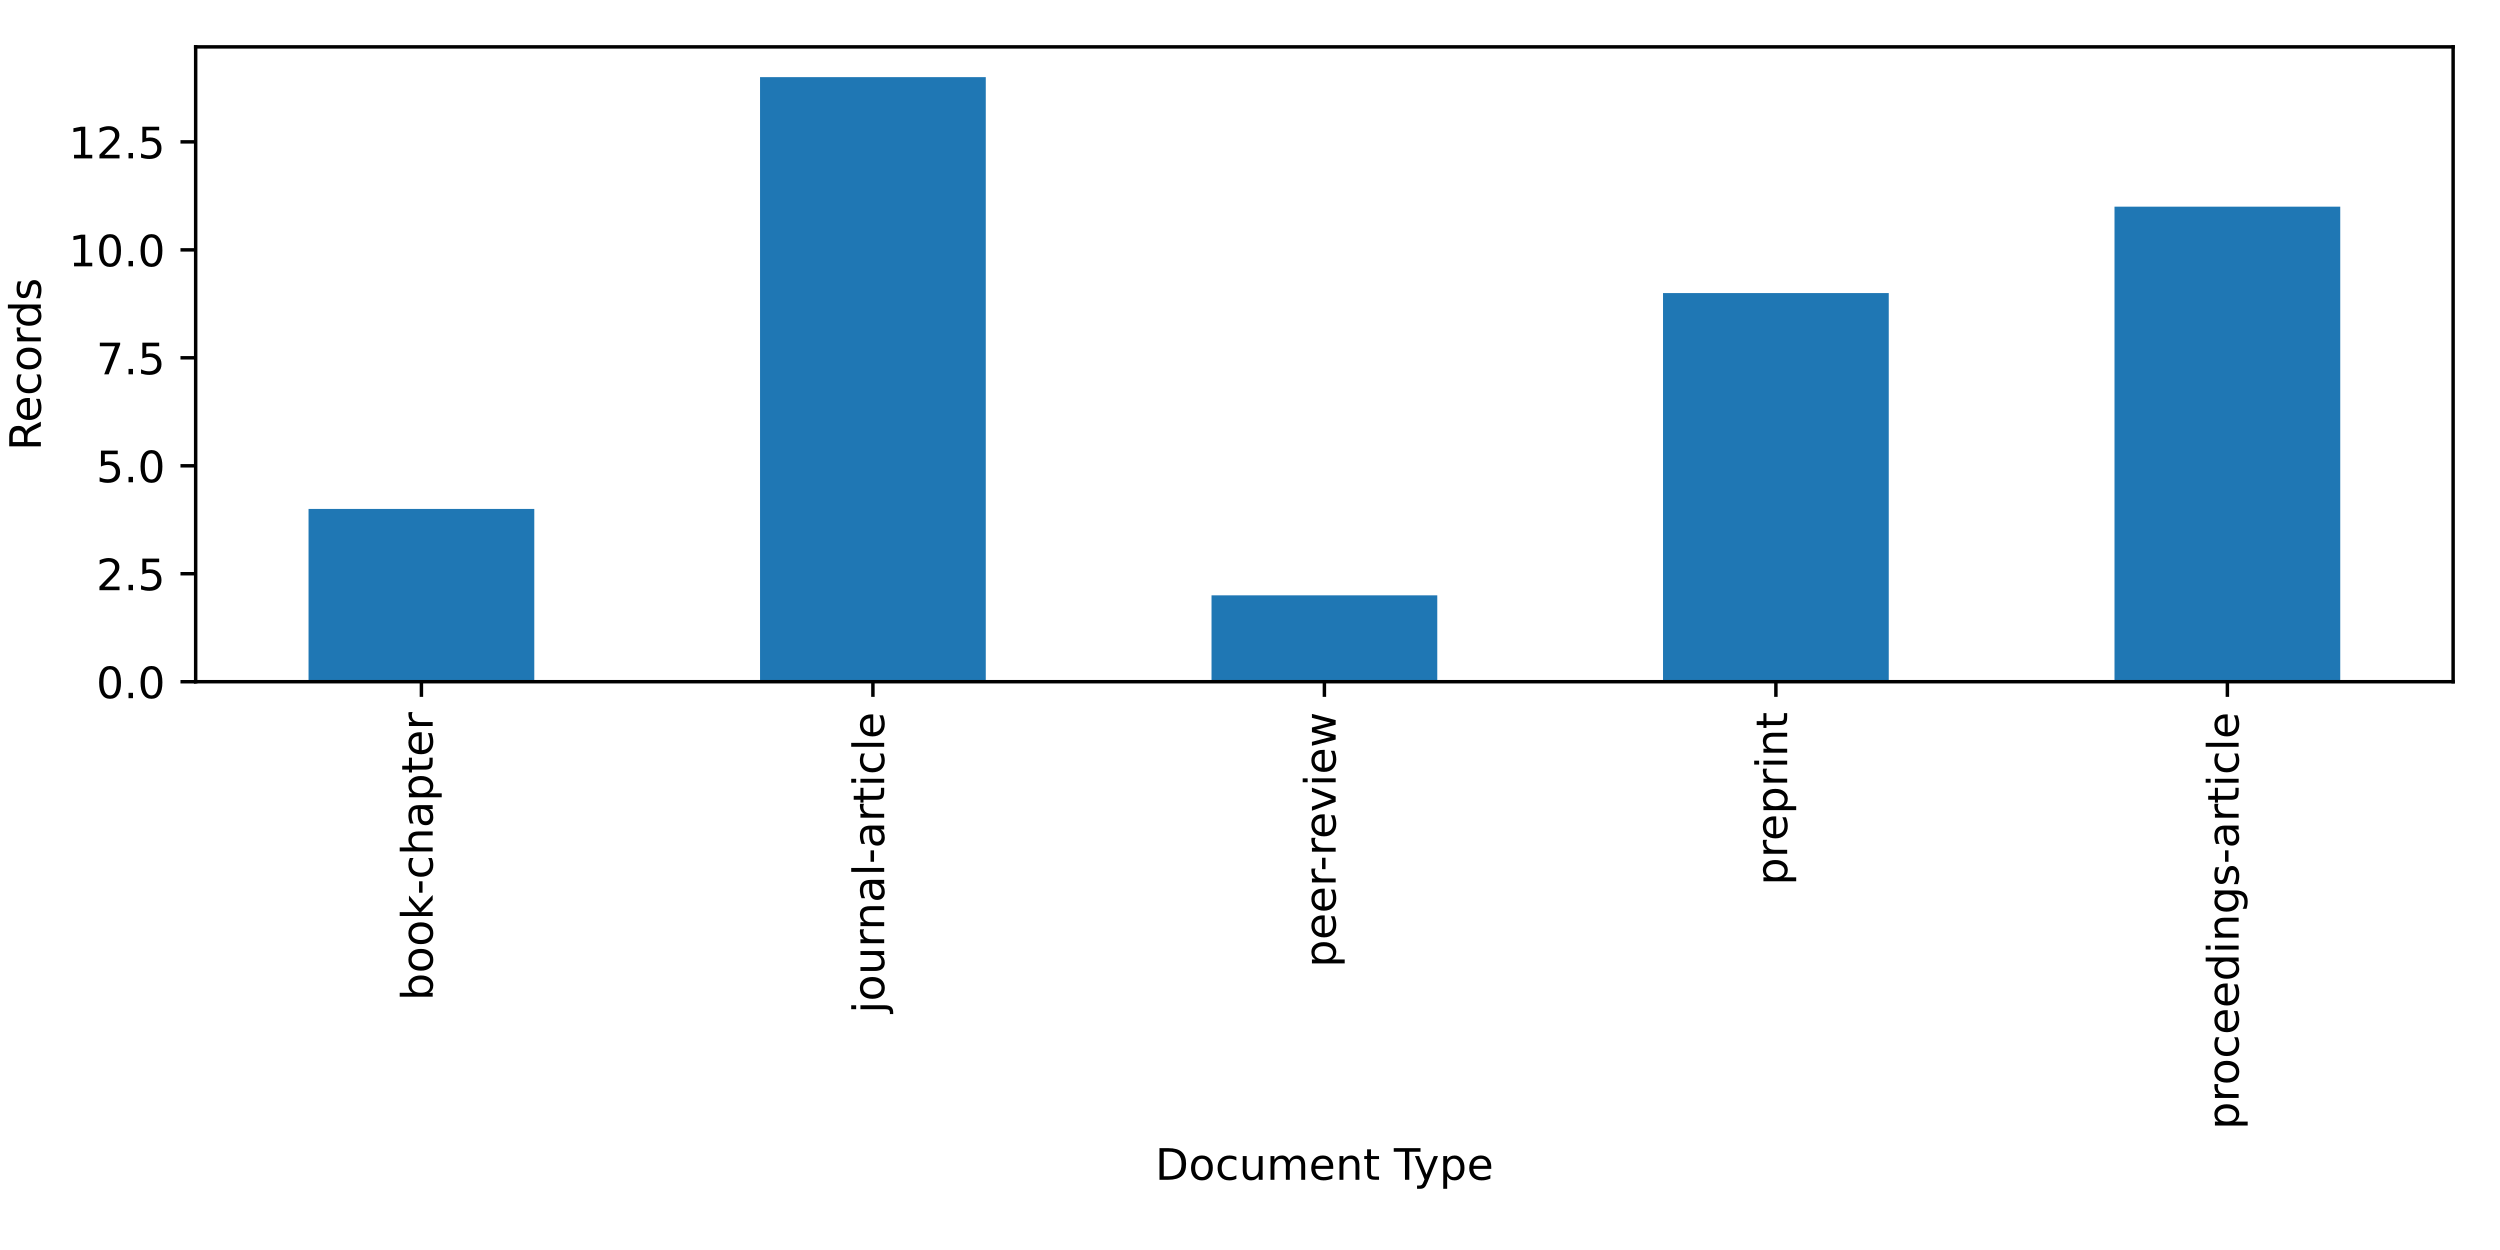
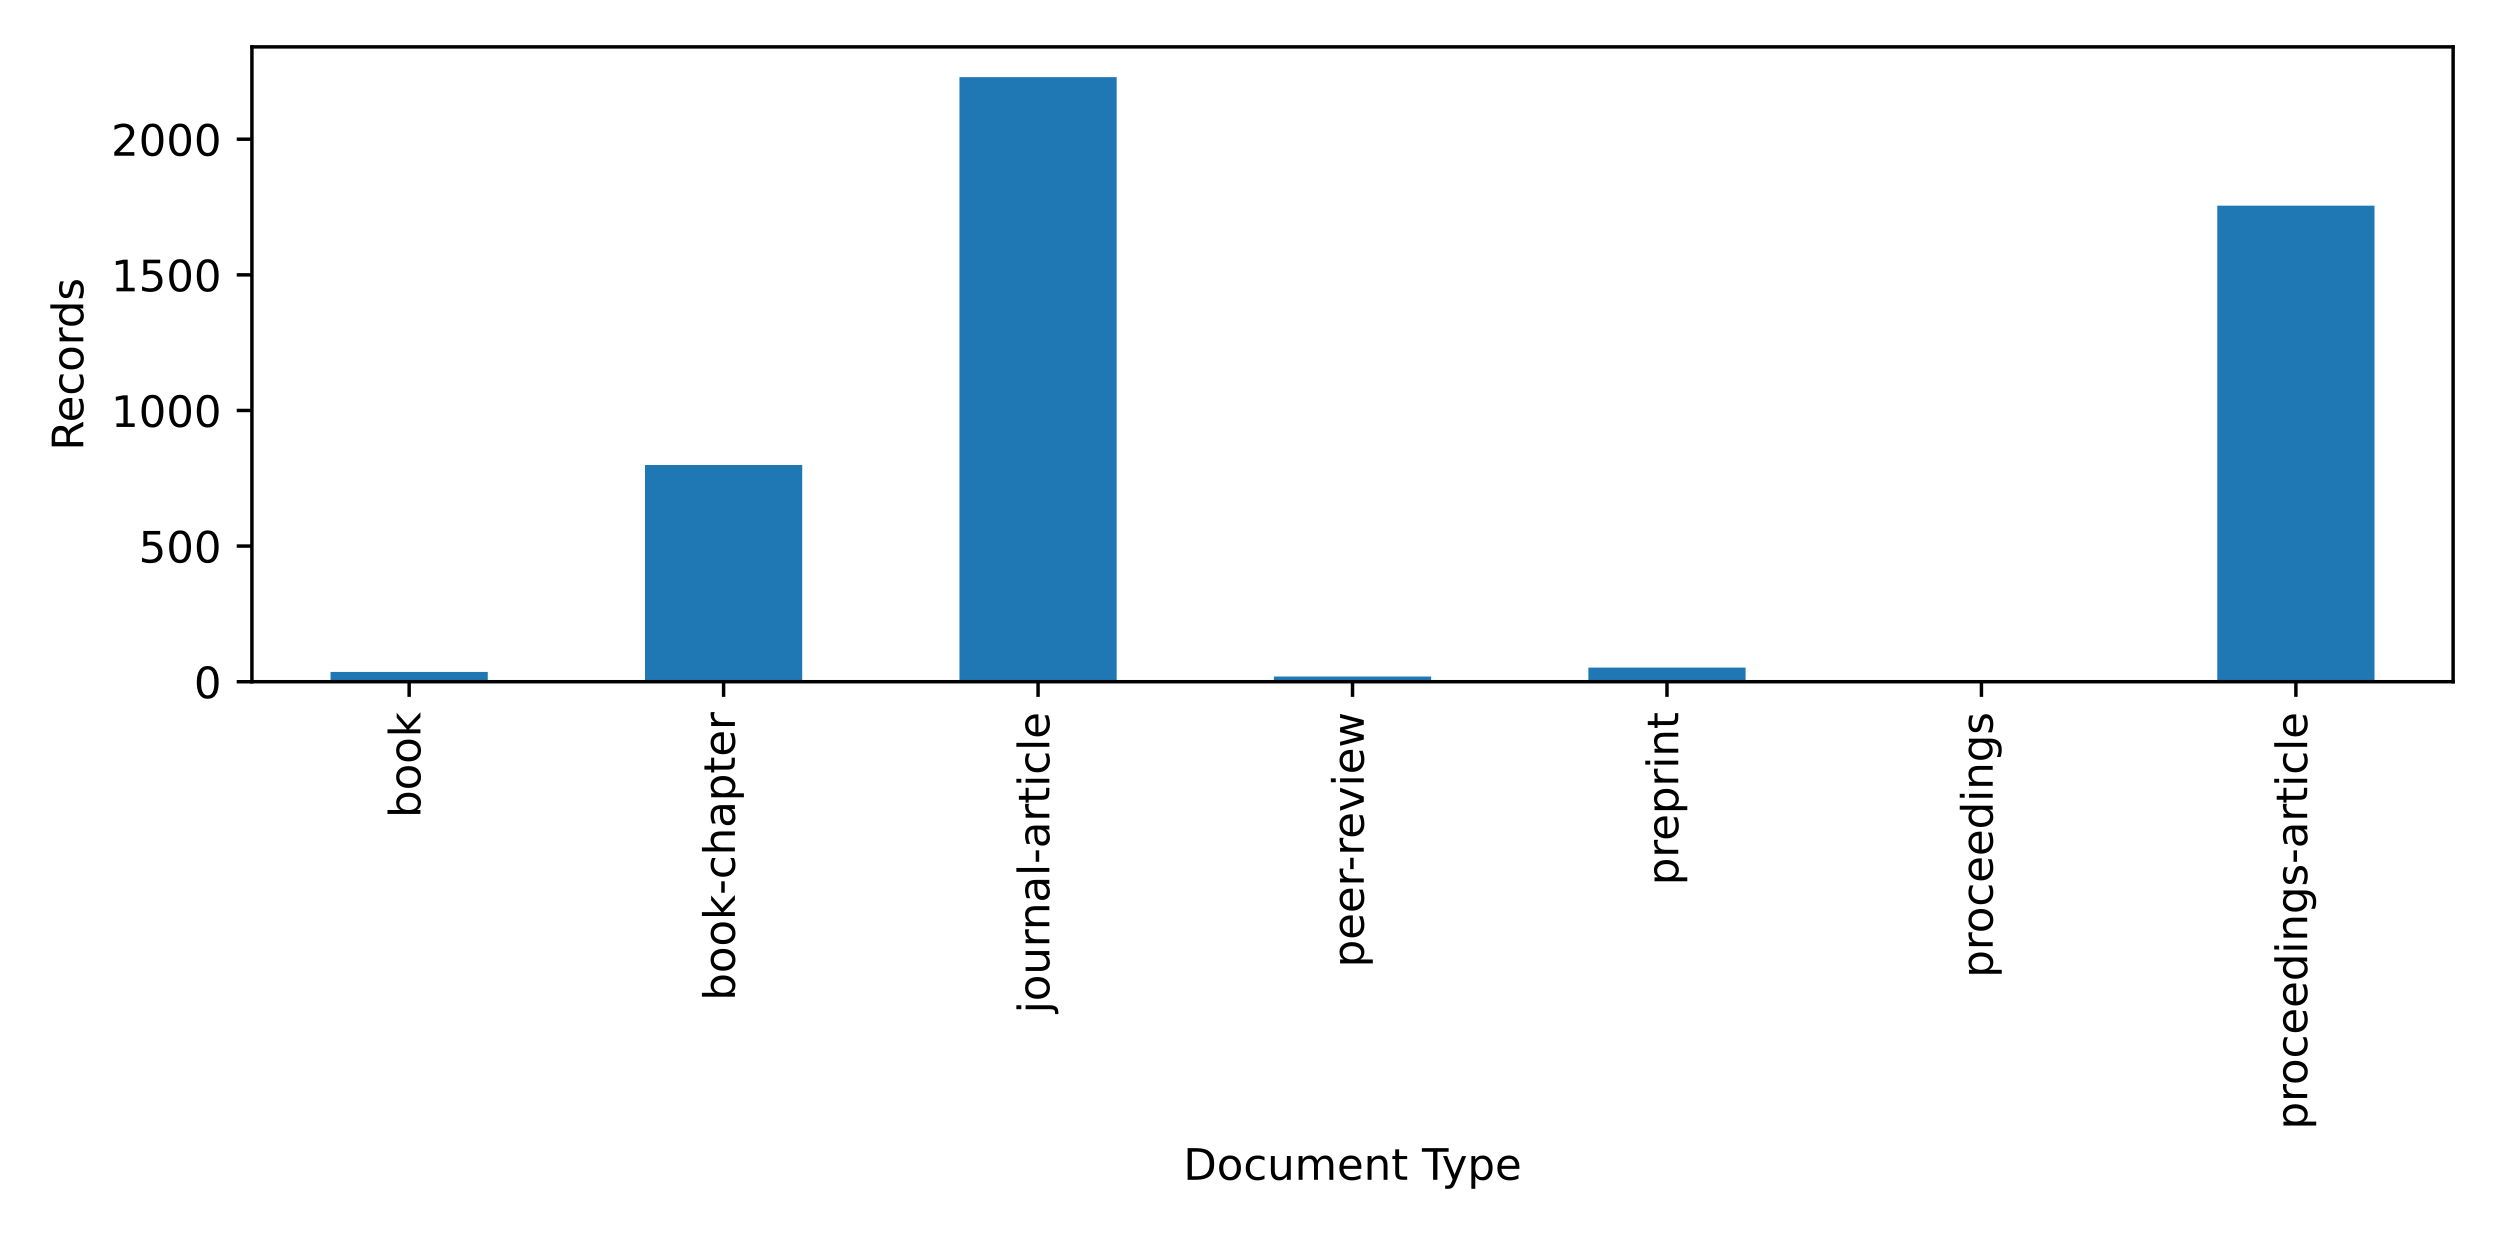
<svg xmlns="http://www.w3.org/2000/svg" xmlns:xlink="http://www.w3.org/1999/xlink" width="576pt" height="288pt" viewBox="0 0 576 288" version="1.1">
  <defs>
    <style type="text/css">*{stroke-linejoin: round; stroke-linecap: butt}</style>
  </defs>
  <g id="figure_1">
    <g id="patch_1">
      <path d="M 0 288  L 576 288  L 576 0  L 0 0  z " style="fill: #ffffff" />
    </g>
    <g id="axes_1">
      <g id="patch_2">
-         <path d="M 45.082 157.065  L 565.2 157.065  L 565.2 10.8  L 45.082 10.8  z " style="fill: #ffffff" />
+         <path d="M 58.042 157.065  L 565.2 157.065  L 565.2 10.8  L 58.042 10.8  z " style="fill: #ffffff" />
      </g>
      <g id="patch_3">
-         <path d="M 71.088 157.065  L 123.1 157.065  L 123.1 117.265  L 71.088 117.265  z " clip-path="url(#p74674f8940)" style="fill: #1f77b4" />
+         <path d="M 76.155 157.065  L 112.381 157.065  L 112.381 154.815  L 76.155 154.815  z " clip-path="url(#pd2381d332b)" style="fill: #1f77b4" />
      </g>
      <g id="patch_4">
-         <path d="M 175.112 157.065  L 227.124 157.065  L 227.124 17.765  L 175.112 17.765  z " clip-path="url(#p74674f8940)" style="fill: #1f77b4" />
+         <path d="M 148.606 157.065  L 184.832 157.065  L 184.832 107.132  L 148.606 107.132  z " clip-path="url(#pd2381d332b)" style="fill: #1f77b4" />
      </g>
      <g id="patch_5">
-         <path d="M 279.135 157.065  L 331.147 157.065  L 331.147 137.165  L 279.135 137.165  z " clip-path="url(#p74674f8940)" style="fill: #1f77b4" />
+         <path d="M 221.057 157.065  L 257.283 157.065  L 257.283 17.765  L 221.057 17.765  z " clip-path="url(#pd2381d332b)" style="fill: #1f77b4" />
      </g>
      <g id="patch_6">
-         <path d="M 383.159 157.065  L 435.171 157.065  L 435.171 67.515  L 383.159 67.515  z " clip-path="url(#p74674f8940)" style="fill: #1f77b4" />
+         <path d="M 293.508 157.065  L 329.734 157.065  L 329.734 155.878  L 293.508 155.878  z " clip-path="url(#pd2381d332b)" style="fill: #1f77b4" />
      </g>
      <g id="patch_7">
-         <path d="M 487.182 157.065  L 539.194 157.065  L 539.194 47.615  L 487.182 47.615  z " clip-path="url(#p74674f8940)" style="fill: #1f77b4" />
+         <path d="M 365.959 157.065  L 402.185 157.065  L 402.185 153.815  L 365.959 153.815  z " clip-path="url(#pd2381d332b)" style="fill: #1f77b4" />
+       </g>
+       <g id="patch_8">
+         <path d="M 438.411 157.065  L 474.636 157.065  L 474.636 156.94  L 438.411 156.94  z " clip-path="url(#pd2381d332b)" style="fill: #1f77b4" />
+       </g>
+       <g id="patch_9">
+         <path d="M 510.862 157.065  L 547.087 157.065  L 547.087 47.387  L 510.862 47.387  z " clip-path="url(#pd2381d332b)" style="fill: #1f77b4" />
      </g>
      <g id="matplotlib.axis_1">
        <g id="xtick_1">
          <g id="line2d_1">
            <defs>
-               <path id="m7ca92b8795" d="M 0 0  L 0 3.5  " style="stroke: #000000; stroke-width: 0.8" />
+               <path id="mc22954e42e" d="M 0 0  L 0 3.5  " style="stroke: #000000; stroke-width: 0.8" />
            </defs>
            <g>
-               <use xlink:href="#m7ca92b8795" x="97.094" y="157.065" style="stroke: #000000; stroke-width: 0.8" />
+               <use xlink:href="#mc22954e42e" x="94.268" y="157.065" style="stroke: #000000; stroke-width: 0.8" />
            </g>
          </g>
          <g id="text_1">
-             <g transform="translate(99.69216 230.5462) rotate(-90) scale(0.1 -0.1)">
+             <g transform="translate(96.86594 188.4416) rotate(-90) scale(0.1 -0.1)">
              <defs>
                <path id="DejaVuSans-45" d="M 3116 1747  Q 3116 2381 2855 2742  Q 2594 3103 2138 3103  Q 1681 3103 1420 2742  Q 1159 2381 1159 1747  Q 1159 1113 1420 752  Q 1681 391 2138 391  Q 2594 391 2855 752  Q 3116 1113 3116 1747  z M 1159 2969  Q 1341 3281 1617 3432  Q 1894 3584 2278 3584  Q 2916 3584 3314 3078  Q 3713 2572 3713 1747  Q 3713 922 3314 415  Q 2916 -91 2278 -91  Q 1894 -91 1617 61  Q 1341 213 1159 525  L 1159 0  L 581 0  L 581 4863  L 1159 4863  L 1159 2969  z " transform="scale(0.015625)" />
                <path id="DejaVuSans-52" d="M 1959 3097  Q 1497 3097 1228 2736  Q 959 2375 959 1747  Q 959 1119 1226 758  Q 1494 397 1959 397  Q 2419 397 2687 759  Q 2956 1122 2956 1747  Q 2956 2369 2687 2733  Q 2419 3097 1959 3097  z M 1959 3584  Q 2709 3584 3137 3096  Q 3566 2609 3566 1747  Q 3566 888 3137 398  Q 2709 -91 1959 -91  Q 1206 -91 779 398  Q 353 888 353 1747  Q 353 2609 779 3096  Q 1206 3584 1959 3584  z " transform="scale(0.015625)" />
                <path id="DejaVuSans-4e" d="M 581 4863  L 1159 4863  L 1159 1991  L 2875 3500  L 3609 3500  L 1753 1863  L 3688 0  L 2938 0  L 1159 1709  L 1159 0  L 581 0  L 581 4863  z " transform="scale(0.015625)" />
+               </defs>
+               <use xlink:href="#DejaVuSans-45" />
+               <use xlink:href="#DejaVuSans-52" transform="translate(63.48438 0)" />
+               <use xlink:href="#DejaVuSans-52" transform="translate(124.6719 0)" />
+               <use xlink:href="#DejaVuSans-4e" transform="translate(185.8594 0)" />
+             </g>
+           </g>
+         </g>
+         <g id="xtick_2">
+           <g id="line2d_2">
+             <g>
+               <use xlink:href="#mc22954e42e" x="166.719" y="157.065" style="stroke: #000000; stroke-width: 0.8" />
+             </g>
+           </g>
+           <g id="text_2">
+             <g transform="translate(169.317 230.5462) rotate(-90) scale(0.1 -0.1)">
+               <defs>
                <path id="DejaVuSans-10" d="M 313 2009  L 1997 2009  L 1997 1497  L 313 1497  L 313 2009  z " transform="scale(0.015625)" />
                <path id="DejaVuSans-46" d="M 3122 3366  L 3122 2828  Q 2878 2963 2633 3030  Q 2388 3097 2138 3097  Q 1578 3097 1268 2742  Q 959 2388 959 1747  Q 959 1106 1268 751  Q 1578 397 2138 397  Q 2388 397 2633 464  Q 2878 531 3122 666  L 3122 134  Q 2881 22 2623 -34  Q 2366 -91 2075 -91  Q 1284 -91 818 406  Q 353 903 353 1747  Q 353 2603 823 3093  Q 1294 3584 2113 3584  Q 2378 3584 2631 3529  Q 2884 3475 3122 3366  z " transform="scale(0.015625)" />
                <path id="DejaVuSans-4b" d="M 3513 2113  L 3513 0  L 2938 0  L 2938 2094  Q 2938 2591 2744 2837  Q 2550 3084 2163 3084  Q 1697 3084 1428 2787  Q 1159 2491 1159 1978  L 1159 0  L 581 0  L 581 4863  L 1159 4863  L 1159 2956  Q 1366 3272 1645 3428  Q 1925 3584 2291 3584  Q 2894 3584 3203 3211  Q 3513 2838 3513 2113  z " transform="scale(0.015625)" />
                <path id="DejaVuSans-44" d="M 2194 1759  Q 1497 1759 1228 1600  Q 959 1441 959 1056  Q 959 750 1161 570  Q 1363 391 1709 391  Q 2188 391 2477 730  Q 2766 1069 2766 1631  L 2766 1759  L 2194 1759  z M 3341 1997  L 3341 0  L 2766 0  L 2766 531  Q 2569 213 2275 61  Q 1981 -91 1556 -91  Q 1019 -91 701 211  Q 384 513 384 1019  Q 384 1609 779 1909  Q 1175 2209 1959 2209  L 2766 2209  L 2766 2266  Q 2766 2663 2505 2880  Q 2244 3097 1772 3097  Q 1472 3097 1187 3025  Q 903 2953 641 2809  L 641 3341  Q 956 3463 1253 3523  Q 1550 3584 1831 3584  Q 2591 3584 2966 3190  Q 3341 2797 3341 1997  z " transform="scale(0.015625)" />
                <path id="DejaVuSans-53" d="M 1159 525  L 1159 -1331  L 581 -1331  L 581 3500  L 1159 3500  L 1159 2969  Q 1341 3281 1617 3432  Q 1894 3584 2278 3584  Q 2916 3584 3314 3078  Q 3713 2572 3713 1747  Q 3713 922 3314 415  Q 2916 -91 2278 -91  Q 1894 -91 1617 61  Q 1341 213 1159 525  z M 3116 1747  Q 3116 2381 2855 2742  Q 2594 3103 2138 3103  Q 1681 3103 1420 2742  Q 1159 2381 1159 1747  Q 1159 1113 1420 752  Q 1681 391 2138 391  Q 2594 391 2855 752  Q 3116 1113 3116 1747  z " transform="scale(0.015625)" />
                <path id="DejaVuSans-57" d="M 1172 4494  L 1172 3500  L 2356 3500  L 2356 3053  L 1172 3053  L 1172 1153  Q 1172 725 1289 603  Q 1406 481 1766 481  L 2356 481  L 2356 0  L 1766 0  Q 1100 0 847 248  Q 594 497 594 1153  L 594 3053  L 172 3053  L 172 3500  L 594 3500  L 594 4494  L 1172 4494  z " transform="scale(0.015625)" />
                <path id="DejaVuSans-48" d="M 3597 1894  L 3597 1613  L 953 1613  Q 991 1019 1311 708  Q 1631 397 2203 397  Q 2534 397 2845 478  Q 3156 559 3463 722  L 3463 178  Q 3153 47 2828 -22  Q 2503 -91 2169 -91  Q 1331 -91 842 396  Q 353 884 353 1716  Q 353 2575 817 3079  Q 1281 3584 2069 3584  Q 2775 3584 3186 3129  Q 3597 2675 3597 1894  z M 3022 2063  Q 3016 2534 2758 2815  Q 2500 3097 2075 3097  Q 1594 3097 1305 2825  Q 1016 2553 972 2059  L 3022 2063  z " transform="scale(0.015625)" />
                <path id="DejaVuSans-55" d="M 2631 2963  Q 2534 3019 2420 3045  Q 2306 3072 2169 3072  Q 1681 3072 1420 2755  Q 1159 2438 1159 1844  L 1159 0  L 581 0  L 581 3500  L 1159 3500  L 1159 2956  Q 1341 3275 1631 3429  Q 1922 3584 2338 3584  Q 2397 3584 2469 3576  Q 2541 3569 2628 3553  L 2631 2963  z " transform="scale(0.015625)" />
              </defs>
              <use xlink:href="#DejaVuSans-45" />
              <use xlink:href="#DejaVuSans-52" transform="translate(63.48438 0)" />
              <use xlink:href="#DejaVuSans-52" transform="translate(124.6719 0)" />
              <use xlink:href="#DejaVuSans-4e" transform="translate(185.8594 0)" />
              <use xlink:href="#DejaVuSans-10" transform="translate(243.7656 0)" />
              <use xlink:href="#DejaVuSans-46" transform="translate(279.8438 0)" />
              <use xlink:href="#DejaVuSans-4b" transform="translate(334.8281 0)" />
              <use xlink:href="#DejaVuSans-44" transform="translate(398.2031 0)" />
              <use xlink:href="#DejaVuSans-53" transform="translate(459.4844 0)" />
              <use xlink:href="#DejaVuSans-57" transform="translate(522.9688 0)" />
              <use xlink:href="#DejaVuSans-48" transform="translate(562.1719 0)" />
              <use xlink:href="#DejaVuSans-55" transform="translate(623.7031 0)" />
            </g>
          </g>
        </g>
-         <g id="xtick_2">
-           <g id="line2d_2">
-             <g>
-               <use xlink:href="#m7ca92b8795" x="201.118" y="157.065" style="stroke: #000000; stroke-width: 0.8" />
-             </g>
-           </g>
-           <g id="text_2">
-             <g transform="translate(203.7157 233.4541) rotate(-90) scale(0.1 -0.1)">
+         <g id="xtick_3">
+           <g id="line2d_3">
+             <g>
+               <use xlink:href="#mc22954e42e" x="239.17" y="157.065" style="stroke: #000000; stroke-width: 0.8" />
+             </g>
+           </g>
+           <g id="text_3">
+             <g transform="translate(241.7681 233.4541) rotate(-90) scale(0.1 -0.1)">
              <defs>
                <path id="DejaVuSans-4d" d="M 603 3500  L 1178 3500  L 1178 -63  Q 1178 -731 923 -1031  Q 669 -1331 103 -1331  L -116 -1331  L -116 -844  L 38 -844  Q 366 -844 484 -692  Q 603 -541 603 -63  L 603 3500  z M 603 4863  L 1178 4863  L 1178 4134  L 603 4134  L 603 4863  z " transform="scale(0.015625)" />
                <path id="DejaVuSans-58" d="M 544 1381  L 544 3500  L 1119 3500  L 1119 1403  Q 1119 906 1312 657  Q 1506 409 1894 409  Q 2359 409 2629 706  Q 2900 1003 2900 1516  L 2900 3500  L 3475 3500  L 3475 0  L 2900 0  L 2900 538  Q 2691 219 2414 64  Q 2138 -91 1772 -91  Q 1169 -91 856 284  Q 544 659 544 1381  z M 1991 3584  L 1991 3584  z " transform="scale(0.015625)" />
                <path id="DejaVuSans-51" d="M 3513 2113  L 3513 0  L 2938 0  L 2938 2094  Q 2938 2591 2744 2837  Q 2550 3084 2163 3084  Q 1697 3084 1428 2787  Q 1159 2491 1159 1978  L 1159 0  L 581 0  L 581 3500  L 1159 3500  L 1159 2956  Q 1366 3272 1645 3428  Q 1925 3584 2291 3584  Q 2894 3584 3203 3211  Q 3513 2838 3513 2113  z " transform="scale(0.015625)" />
                <path id="DejaVuSans-4f" d="M 603 4863  L 1178 4863  L 1178 0  L 603 0  L 603 4863  z " transform="scale(0.015625)" />
                <path id="DejaVuSans-4c" d="M 603 3500  L 1178 3500  L 1178 0  L 603 0  L 603 3500  z M 603 4863  L 1178 4863  L 1178 4134  L 603 4134  L 603 4863  z " transform="scale(0.015625)" />
              </defs>
              <use xlink:href="#DejaVuSans-4d" />
              <use xlink:href="#DejaVuSans-52" transform="translate(27.78125 0)" />
              <use xlink:href="#DejaVuSans-58" transform="translate(88.96875 0)" />
              <use xlink:href="#DejaVuSans-55" transform="translate(152.3438 0)" />
              <use xlink:href="#DejaVuSans-51" transform="translate(191.7031 0)" />
              <use xlink:href="#DejaVuSans-44" transform="translate(255.0781 0)" />
              <use xlink:href="#DejaVuSans-4f" transform="translate(316.3594 0)" />
              <use xlink:href="#DejaVuSans-10" transform="translate(344.1406 0)" />
              <use xlink:href="#DejaVuSans-44" transform="translate(380.2188 0)" />
              <use xlink:href="#DejaVuSans-55" transform="translate(441.5 0)" />
              <use xlink:href="#DejaVuSans-57" transform="translate(482.6094 0)" />
              <use xlink:href="#DejaVuSans-4c" transform="translate(521.8125 0)" />
              <use xlink:href="#DejaVuSans-46" transform="translate(549.5938 0)" />
              <use xlink:href="#DejaVuSans-4f" transform="translate(604.5781 0)" />
              <use xlink:href="#DejaVuSans-48" transform="translate(632.3594 0)" />
            </g>
          </g>
        </g>
-         <g id="xtick_3">
-           <g id="line2d_3">
-             <g>
-               <use xlink:href="#m7ca92b8795" x="305.141" y="157.065" style="stroke: #000000; stroke-width: 0.8" />
-             </g>
-           </g>
-           <g id="text_3">
-             <g transform="translate(307.7392 222.8713) rotate(-90) scale(0.1 -0.1)">
+         <g id="xtick_4">
+           <g id="line2d_4">
+             <g>
+               <use xlink:href="#mc22954e42e" x="311.621" y="157.065" style="stroke: #000000; stroke-width: 0.8" />
+             </g>
+           </g>
+           <g id="text_4">
+             <g transform="translate(314.2192 222.8713) rotate(-90) scale(0.1 -0.1)">
              <defs>
                <path id="DejaVuSans-59" d="M 191 3500  L 800 3500  L 1894 563  L 2988 3500  L 3597 3500  L 2284 0  L 1503 0  L 191 3500  z " transform="scale(0.015625)" />
                <path id="DejaVuSans-5a" d="M 269 3500  L 844 3500  L 1563 769  L 2278 3500  L 2956 3500  L 3675 769  L 4391 3500  L 4966 3500  L 4050 0  L 3372 0  L 2619 2869  L 1863 0  L 1184 0  L 269 3500  z " transform="scale(0.015625)" />
              </defs>
              <use xlink:href="#DejaVuSans-53" />
              <use xlink:href="#DejaVuSans-48" transform="translate(63.48438 0)" />
              <use xlink:href="#DejaVuSans-48" transform="translate(125.0156 0)" />
              <use xlink:href="#DejaVuSans-55" transform="translate(186.5469 0)" />
              <use xlink:href="#DejaVuSans-10" transform="translate(221.2656 0)" />
              <use xlink:href="#DejaVuSans-55" transform="translate(257.3438 0)" />
              <use xlink:href="#DejaVuSans-48" transform="translate(296.25 0)" />
              <use xlink:href="#DejaVuSans-59" transform="translate(357.7812 0)" />
              <use xlink:href="#DejaVuSans-4c" transform="translate(416.9688 0)" />
              <use xlink:href="#DejaVuSans-48" transform="translate(444.75 0)" />
              <use xlink:href="#DejaVuSans-5a" transform="translate(506.2812 0)" />
            </g>
          </g>
        </g>
-         <g id="xtick_4">
-           <g id="line2d_4">
-             <g>
-               <use xlink:href="#m7ca92b8795" x="409.165" y="157.065" style="stroke: #000000; stroke-width: 0.8" />
-             </g>
-           </g>
-           <g id="text_4">
-             <g transform="translate(411.7627 203.9525) rotate(-90) scale(0.1 -0.1)">
+         <g id="xtick_5">
+           <g id="line2d_5">
+             <g>
+               <use xlink:href="#mc22954e42e" x="384.072" y="157.065" style="stroke: #000000; stroke-width: 0.8" />
+             </g>
+           </g>
+           <g id="text_5">
+             <g transform="translate(386.6703 203.9525) rotate(-90) scale(0.1 -0.1)">
              <use xlink:href="#DejaVuSans-53" />
              <use xlink:href="#DejaVuSans-55" transform="translate(63.48438 0)" />
              <use xlink:href="#DejaVuSans-48" transform="translate(102.3906 0)" />
              <use xlink:href="#DejaVuSans-53" transform="translate(163.9219 0)" />
              <use xlink:href="#DejaVuSans-55" transform="translate(227.4062 0)" />
              <use xlink:href="#DejaVuSans-4c" transform="translate(268.5156 0)" />
              <use xlink:href="#DejaVuSans-51" transform="translate(296.2969 0)" />
              <use xlink:href="#DejaVuSans-57" transform="translate(359.6719 0)" />
            </g>
          </g>
        </g>
-         <g id="xtick_5">
-           <g id="line2d_5">
-             <g>
-               <use xlink:href="#m7ca92b8795" x="513.188" y="157.065" style="stroke: #000000; stroke-width: 0.8" />
-             </g>
-           </g>
-           <g id="text_5">
-             <g transform="translate(515.7863 260.2244) rotate(-90) scale(0.1 -0.1)">
+         <g id="xtick_6">
+           <g id="line2d_6">
+             <g>
+               <use xlink:href="#mc22954e42e" x="456.523" y="157.065" style="stroke: #000000; stroke-width: 0.8" />
+             </g>
+           </g>
+           <g id="text_6">
+             <g transform="translate(459.1214 225.2494) rotate(-90) scale(0.1 -0.1)">
              <defs>
                <path id="DejaVuSans-47" d="M 2906 2969  L 2906 4863  L 3481 4863  L 3481 0  L 2906 0  L 2906 525  Q 2725 213 2448 61  Q 2172 -91 1784 -91  Q 1150 -91 751 415  Q 353 922 353 1747  Q 353 2572 751 3078  Q 1150 3584 1784 3584  Q 2172 3584 2448 3432  Q 2725 3281 2906 2969  z M 947 1747  Q 947 1113 1208 752  Q 1469 391 1925 391  Q 2381 391 2643 752  Q 2906 1113 2906 1747  Q 2906 2381 2643 2742  Q 2381 3103 1925 3103  Q 1469 3103 1208 2742  Q 947 2381 947 1747  z " transform="scale(0.015625)" />
                <path id="DejaVuSans-4a" d="M 2906 1791  Q 2906 2416 2648 2759  Q 2391 3103 1925 3103  Q 1463 3103 1205 2759  Q 947 2416 947 1791  Q 947 1169 1205 825  Q 1463 481 1925 481  Q 2391 481 2648 825  Q 2906 1169 2906 1791  z M 3481 434  Q 3481 -459 3084 -895  Q 2688 -1331 1869 -1331  Q 1566 -1331 1297 -1286  Q 1028 -1241 775 -1147  L 775 -588  Q 1028 -725 1275 -790  Q 1522 -856 1778 -856  Q 2344 -856 2625 -561  Q 2906 -266 2906 331  L 2906 616  Q 2728 306 2450 153  Q 2172 0 1784 0  Q 1141 0 747 490  Q 353 981 353 1791  Q 353 2603 747 3093  Q 1141 3584 1784 3584  Q 2172 3584 2450 3431  Q 2728 3278 2906 2969  L 2906 3500  L 3481 3500  L 3481 434  z " transform="scale(0.015625)" />
                <path id="DejaVuSans-56" d="M 2834 3397  L 2834 2853  Q 2591 2978 2328 3040  Q 2066 3103 1784 3103  Q 1356 3103 1142 2972  Q 928 2841 928 2578  Q 928 2378 1081 2264  Q 1234 2150 1697 2047  L 1894 2003  Q 2506 1872 2764 1633  Q 3022 1394 3022 966  Q 3022 478 2636 193  Q 2250 -91 1575 -91  Q 1294 -91 989 -36  Q 684 19 347 128  L 347 722  Q 666 556 975 473  Q 1284 391 1588 391  Q 1994 391 2212 530  Q 2431 669 2431 922  Q 2431 1156 2273 1281  Q 2116 1406 1581 1522  L 1381 1569  Q 847 1681 609 1914  Q 372 2147 372 2553  Q 372 3047 722 3315  Q 1072 3584 1716 3584  Q 2034 3584 2315 3537  Q 2597 3491 2834 3397  z " transform="scale(0.015625)" />
              </defs>
+               <use xlink:href="#DejaVuSans-53" />
+               <use xlink:href="#DejaVuSans-55" transform="translate(63.48438 0)" />
+               <use xlink:href="#DejaVuSans-52" transform="translate(102.3906 0)" />
+               <use xlink:href="#DejaVuSans-46" transform="translate(163.5781 0)" />
+               <use xlink:href="#DejaVuSans-48" transform="translate(218.5625 0)" />
+               <use xlink:href="#DejaVuSans-48" transform="translate(280.0938 0)" />
+               <use xlink:href="#DejaVuSans-47" transform="translate(341.625 0)" />
+               <use xlink:href="#DejaVuSans-4c" transform="translate(405.1094 0)" />
+               <use xlink:href="#DejaVuSans-51" transform="translate(432.8906 0)" />
+               <use xlink:href="#DejaVuSans-4a" transform="translate(496.2656 0)" />
+               <use xlink:href="#DejaVuSans-56" transform="translate(559.75 0)" />
+             </g>
+           </g>
+         </g>
+         <g id="xtick_7">
+           <g id="line2d_7">
+             <g>
+               <use xlink:href="#mc22954e42e" x="528.974" y="157.065" style="stroke: #000000; stroke-width: 0.8" />
+             </g>
+           </g>
+           <g id="text_7">
+             <g transform="translate(531.5725 260.2244) rotate(-90) scale(0.1 -0.1)">
              <use xlink:href="#DejaVuSans-53" />
              <use xlink:href="#DejaVuSans-55" transform="translate(63.48438 0)" />
              <use xlink:href="#DejaVuSans-52" transform="translate(102.3906 0)" />
              <use xlink:href="#DejaVuSans-46" transform="translate(163.5781 0)" />
              <use xlink:href="#DejaVuSans-48" transform="translate(218.5625 0)" />
              <use xlink:href="#DejaVuSans-48" transform="translate(280.0938 0)" />
              <use xlink:href="#DejaVuSans-47" transform="translate(341.625 0)" />
              <use xlink:href="#DejaVuSans-4c" transform="translate(405.1094 0)" />
              <use xlink:href="#DejaVuSans-51" transform="translate(432.8906 0)" />
              <use xlink:href="#DejaVuSans-4a" transform="translate(496.2656 0)" />
              <use xlink:href="#DejaVuSans-56" transform="translate(559.75 0)" />
              <use xlink:href="#DejaVuSans-10" transform="translate(611.8438 0)" />
              <use xlink:href="#DejaVuSans-44" transform="translate(647.9219 0)" />
              <use xlink:href="#DejaVuSans-55" transform="translate(709.2031 0)" />
              <use xlink:href="#DejaVuSans-57" transform="translate(750.3125 0)" />
              <use xlink:href="#DejaVuSans-4c" transform="translate(789.5156 0)" />
              <use xlink:href="#DejaVuSans-46" transform="translate(817.2969 0)" />
              <use xlink:href="#DejaVuSans-4f" transform="translate(872.2812 0)" />
              <use xlink:href="#DejaVuSans-48" transform="translate(900.0625 0)" />
            </g>
          </g>
        </g>
-         <g id="text_6">
-           <g transform="translate(266.1638 271.822) scale(0.1 -0.1)">
+         <g id="text_8">
+           <g transform="translate(272.6438 271.822) scale(0.1 -0.1)">
            <defs>
              <path id="DejaVuSans-27" d="M 1259 4147  L 1259 519  L 2022 519  Q 2988 519 3436 956  Q 3884 1394 3884 2338  Q 3884 3275 3436 3711  Q 2988 4147 2022 4147  L 1259 4147  z M 628 4666  L 1925 4666  Q 3281 4666 3915 4102  Q 4550 3538 4550 2338  Q 4550 1131 3912 565  Q 3275 0 1925 0  L 628 0  L 628 4666  z " transform="scale(0.015625)" />
              <path id="DejaVuSans-50" d="M 3328 2828  Q 3544 3216 3844 3400  Q 4144 3584 4550 3584  Q 5097 3584 5394 3201  Q 5691 2819 5691 2113  L 5691 0  L 5113 0  L 5113 2094  Q 5113 2597 4934 2840  Q 4756 3084 4391 3084  Q 3944 3084 3684 2787  Q 3425 2491 3425 1978  L 3425 0  L 2847 0  L 2847 2094  Q 2847 2600 2669 2842  Q 2491 3084 2119 3084  Q 1678 3084 1418 2786  Q 1159 2488 1159 1978  L 1159 0  L 581 0  L 581 3500  L 1159 3500  L 1159 2956  Q 1356 3278 1631 3431  Q 1906 3584 2284 3584  Q 2666 3584 2933 3390  Q 3200 3197 3328 2828  z " transform="scale(0.015625)" />
              <path id="DejaVuSans-3" transform="scale(0.015625)" />
              <path id="DejaVuSans-37" d="M -19 4666  L 3928 4666  L 3928 4134  L 2272 4134  L 2272 0  L 1638 0  L 1638 4134  L -19 4134  L -19 4666  z " transform="scale(0.015625)" />
              <path id="DejaVuSans-5c" d="M 2059 -325  Q 1816 -950 1584 -1140  Q 1353 -1331 966 -1331  L 506 -1331  L 506 -850  L 844 -850  Q 1081 -850 1212 -737  Q 1344 -625 1503 -206  L 1606 56  L 191 3500  L 800 3500  L 1894 763  L 2988 3500  L 3597 3500  L 2059 -325  z " transform="scale(0.015625)" />
            </defs>
            <use xlink:href="#DejaVuSans-27" />
            <use xlink:href="#DejaVuSans-52" transform="translate(77 0)" />
            <use xlink:href="#DejaVuSans-46" transform="translate(138.1875 0)" />
            <use xlink:href="#DejaVuSans-58" transform="translate(193.1719 0)" />
            <use xlink:href="#DejaVuSans-50" transform="translate(256.5469 0)" />
            <use xlink:href="#DejaVuSans-48" transform="translate(353.9531 0)" />
            <use xlink:href="#DejaVuSans-51" transform="translate(415.4844 0)" />
            <use xlink:href="#DejaVuSans-57" transform="translate(478.8594 0)" />
            <use xlink:href="#DejaVuSans-3" transform="translate(518.0625 0)" />
            <use xlink:href="#DejaVuSans-37" transform="translate(549.8438 0)" />
            <use xlink:href="#DejaVuSans-5c" transform="translate(595.3438 0)" />
            <use xlink:href="#DejaVuSans-53" transform="translate(654.5312 0)" />
            <use xlink:href="#DejaVuSans-48" transform="translate(718.0156 0)" />
          </g>
        </g>
      </g>
      <g id="matplotlib.axis_2">
        <g id="ytick_1">
-           <g id="line2d_6">
+           <g id="line2d_8">
            <defs>
-               <path id="mac188ef225" d="M 0 0  L -3.5 0  " style="stroke: #000000; stroke-width: 0.8" />
+               <path id="mef2aa7d946" d="M 0 0  L -3.5 0  " style="stroke: #000000; stroke-width: 0.8" />
            </defs>
            <g>
-               <use xlink:href="#mac188ef225" x="45.082" y="157.065" style="stroke: #000000; stroke-width: 0.8" />
-             </g>
-           </g>
-           <g id="text_7">
-             <g transform="translate(22.17922 160.8638) scale(0.1 -0.1)">
+               <use xlink:href="#mef2aa7d946" x="58.042" y="157.065" style="stroke: #000000; stroke-width: 0.8" />
+             </g>
+           </g>
+           <g id="text_9">
+             <g transform="translate(44.67984 160.8638) scale(0.1 -0.1)">
              <defs>
                <path id="DejaVuSans-13" d="M 2034 4250  Q 1547 4250 1301 3770  Q 1056 3291 1056 2328  Q 1056 1369 1301 889  Q 1547 409 2034 409  Q 2525 409 2770 889  Q 3016 1369 3016 2328  Q 3016 3291 2770 3770  Q 2525 4250 2034 4250  z M 2034 4750  Q 2819 4750 3233 4129  Q 3647 3509 3647 2328  Q 3647 1150 3233 529  Q 2819 -91 2034 -91  Q 1250 -91 836 529  Q 422 1150 422 2328  Q 422 3509 836 4129  Q 1250 4750 2034 4750  z " transform="scale(0.015625)" />
-                 <path id="DejaVuSans-11" d="M 684 794  L 1344 794  L 1344 0  L 684 0  L 684 794  z " transform="scale(0.015625)" />
              </defs>
              <use xlink:href="#DejaVuSans-13" />
-               <use xlink:href="#DejaVuSans-11" transform="translate(63.625 0)" />
-               <use xlink:href="#DejaVuSans-13" transform="translate(95.40625 0)" />
            </g>
          </g>
        </g>
        <g id="ytick_2">
-           <g id="line2d_7">
-             <g>
-               <use xlink:href="#mac188ef225" x="45.082" y="132.19" style="stroke: #000000; stroke-width: 0.8" />
-             </g>
-           </g>
-           <g id="text_8">
-             <g transform="translate(22.17922 135.9888) scale(0.1 -0.1)">
-               <defs>
-                 <path id="DejaVuSans-15" d="M 1228 531  L 3431 531  L 3431 0  L 469 0  L 469 531  Q 828 903 1448 1529  Q 2069 2156 2228 2338  Q 2531 2678 2651 2914  Q 2772 3150 2772 3378  Q 2772 3750 2511 3984  Q 2250 4219 1831 4219  Q 1534 4219 1204 4116  Q 875 4013 500 3803  L 500 4441  Q 881 4594 1212 4672  Q 1544 4750 1819 4750  Q 2544 4750 2975 4387  Q 3406 4025 3406 3419  Q 3406 3131 3298 2873  Q 3191 2616 2906 2266  Q 2828 2175 2409 1742  Q 1991 1309 1228 531  z " transform="scale(0.015625)" />
+           <g id="line2d_9">
+             <g>
+               <use xlink:href="#mef2aa7d946" x="58.042" y="125.818" style="stroke: #000000; stroke-width: 0.8" />
+             </g>
+           </g>
+           <g id="text_10">
+             <g transform="translate(31.95484 129.6166) scale(0.1 -0.1)">
+               <defs>
                <path id="DejaVuSans-18" d="M 691 4666  L 3169 4666  L 3169 4134  L 1269 4134  L 1269 2991  Q 1406 3038 1543 3061  Q 1681 3084 1819 3084  Q 2600 3084 3056 2656  Q 3513 2228 3513 1497  Q 3513 744 3044 326  Q 2575 -91 1722 -91  Q 1428 -91 1123 -41  Q 819 9 494 109  L 494 744  Q 775 591 1075 516  Q 1375 441 1709 441  Q 2250 441 2565 725  Q 2881 1009 2881 1497  Q 2881 1984 2565 2268  Q 2250 2553 1709 2553  Q 1456 2553 1204 2497  Q 953 2441 691 2322  L 691 4666  z " transform="scale(0.015625)" />
              </defs>
-               <use xlink:href="#DejaVuSans-15" />
-               <use xlink:href="#DejaVuSans-11" transform="translate(63.625 0)" />
-               <use xlink:href="#DejaVuSans-18" transform="translate(95.40625 0)" />
+               <use xlink:href="#DejaVuSans-18" />
+               <use xlink:href="#DejaVuSans-13" transform="translate(63.625 0)" />
+               <use xlink:href="#DejaVuSans-13" transform="translate(127.25 0)" />
            </g>
          </g>
        </g>
        <g id="ytick_3">
-           <g id="line2d_8">
-             <g>
-               <use xlink:href="#mac188ef225" x="45.082" y="107.315" style="stroke: #000000; stroke-width: 0.8" />
-             </g>
-           </g>
-           <g id="text_9">
-             <g transform="translate(22.17922 111.1138) scale(0.1 -0.1)">
-               <use xlink:href="#DejaVuSans-18" />
-               <use xlink:href="#DejaVuSans-11" transform="translate(63.625 0)" />
-               <use xlink:href="#DejaVuSans-13" transform="translate(95.40625 0)" />
-             </g>
-           </g>
-         </g>
-         <g id="ytick_4">
-           <g id="line2d_9">
-             <g>
-               <use xlink:href="#mac188ef225" x="45.082" y="82.44" style="stroke: #000000; stroke-width: 0.8" />
-             </g>
-           </g>
-           <g id="text_10">
-             <g transform="translate(22.17922 86.23883) scale(0.1 -0.1)">
-               <defs>
-                 <path id="DejaVuSans-1a" d="M 525 4666  L 3525 4666  L 3525 4397  L 1831 0  L 1172 0  L 2766 4134  L 525 4134  L 525 4666  z " transform="scale(0.015625)" />
-               </defs>
-               <use xlink:href="#DejaVuSans-1a" />
-               <use xlink:href="#DejaVuSans-11" transform="translate(63.625 0)" />
-               <use xlink:href="#DejaVuSans-18" transform="translate(95.40625 0)" />
-             </g>
-           </g>
-         </g>
-         <g id="ytick_5">
          <g id="line2d_10">
            <g>
-               <use xlink:href="#mac188ef225" x="45.082" y="57.565" style="stroke: #000000; stroke-width: 0.8" />
+               <use xlink:href="#mef2aa7d946" x="58.042" y="94.571" style="stroke: #000000; stroke-width: 0.8" />
            </g>
          </g>
          <g id="text_11">
-             <g transform="translate(15.81672 61.36383) scale(0.1 -0.1)">
+             <g transform="translate(25.59234 98.36944) scale(0.1 -0.1)">
              <defs>
                <path id="DejaVuSans-14" d="M 794 531  L 1825 531  L 1825 4091  L 703 3866  L 703 4441  L 1819 4666  L 2450 4666  L 2450 531  L 3481 531  L 3481 0  L 794 0  L 794 531  z " transform="scale(0.015625)" />
              </defs>
              <use xlink:href="#DejaVuSans-14" />
              <use xlink:href="#DejaVuSans-13" transform="translate(63.625 0)" />
-               <use xlink:href="#DejaVuSans-11" transform="translate(127.25 0)" />
-               <use xlink:href="#DejaVuSans-13" transform="translate(159.0312 0)" />
-             </g>
-           </g>
-         </g>
-         <g id="ytick_6">
+               <use xlink:href="#DejaVuSans-13" transform="translate(127.25 0)" />
+               <use xlink:href="#DejaVuSans-13" transform="translate(190.875 0)" />
+             </g>
+           </g>
+         </g>
+         <g id="ytick_4">
          <g id="line2d_11">
            <g>
-               <use xlink:href="#mac188ef225" x="45.082" y="32.69" style="stroke: #000000; stroke-width: 0.8" />
+               <use xlink:href="#mef2aa7d946" x="58.042" y="63.323" style="stroke: #000000; stroke-width: 0.8" />
            </g>
          </g>
          <g id="text_12">
-             <g transform="translate(15.81672 36.48883) scale(0.1 -0.1)">
+             <g transform="translate(25.59234 67.12224) scale(0.1 -0.1)">
              <use xlink:href="#DejaVuSans-14" />
-               <use xlink:href="#DejaVuSans-15" transform="translate(63.625 0)" />
-               <use xlink:href="#DejaVuSans-11" transform="translate(127.25 0)" />
-               <use xlink:href="#DejaVuSans-18" transform="translate(159.0312 0)" />
-             </g>
-           </g>
-         </g>
-         <g id="text_13">
-           <g transform="translate(9.414375 103.8145) rotate(-90) scale(0.1 -0.1)">
+               <use xlink:href="#DejaVuSans-18" transform="translate(63.625 0)" />
+               <use xlink:href="#DejaVuSans-13" transform="translate(127.25 0)" />
+               <use xlink:href="#DejaVuSans-13" transform="translate(190.875 0)" />
+             </g>
+           </g>
+         </g>
+         <g id="ytick_5">
+           <g id="line2d_12">
+             <g>
+               <use xlink:href="#mef2aa7d946" x="58.042" y="32.076" style="stroke: #000000; stroke-width: 0.8" />
+             </g>
+           </g>
+           <g id="text_13">
+             <g transform="translate(25.59234 35.87504) scale(0.1 -0.1)">
+               <defs>
+                 <path id="DejaVuSans-15" d="M 1228 531  L 3431 531  L 3431 0  L 469 0  L 469 531  Q 828 903 1448 1529  Q 2069 2156 2228 2338  Q 2531 2678 2651 2914  Q 2772 3150 2772 3378  Q 2772 3750 2511 3984  Q 2250 4219 1831 4219  Q 1534 4219 1204 4116  Q 875 4013 500 3803  L 500 4441  Q 881 4594 1212 4672  Q 1544 4750 1819 4750  Q 2544 4750 2975 4387  Q 3406 4025 3406 3419  Q 3406 3131 3298 2873  Q 3191 2616 2906 2266  Q 2828 2175 2409 1742  Q 1991 1309 1228 531  z " transform="scale(0.015625)" />
+               </defs>
+               <use xlink:href="#DejaVuSans-15" />
+               <use xlink:href="#DejaVuSans-13" transform="translate(63.625 0)" />
+               <use xlink:href="#DejaVuSans-13" transform="translate(127.25 0)" />
+               <use xlink:href="#DejaVuSans-13" transform="translate(190.875 0)" />
+             </g>
+           </g>
+         </g>
+         <g id="text_14">
+           <g transform="translate(19.19 103.8145) rotate(-90) scale(0.1 -0.1)">
            <defs>
              <path id="DejaVuSans-35" d="M 2841 2188  Q 3044 2119 3236 1894  Q 3428 1669 3622 1275  L 4263 0  L 3584 0  L 2988 1197  Q 2756 1666 2539 1819  Q 2322 1972 1947 1972  L 1259 1972  L 1259 0  L 628 0  L 628 4666  L 2053 4666  Q 2853 4666 3247 4331  Q 3641 3997 3641 3322  Q 3641 2881 3436 2590  Q 3231 2300 2841 2188  z M 1259 4147  L 1259 2491  L 2053 2491  Q 2509 2491 2742 2702  Q 2975 2913 2975 3322  Q 2975 3731 2742 3939  Q 2509 4147 2053 4147  L 1259 4147  z " transform="scale(0.015625)" />
            </defs>
            <use xlink:href="#DejaVuSans-35" />
            <use xlink:href="#DejaVuSans-48" transform="translate(65 0)" />
            <use xlink:href="#DejaVuSans-46" transform="translate(126.5312 0)" />
            <use xlink:href="#DejaVuSans-52" transform="translate(181.5156 0)" />
            <use xlink:href="#DejaVuSans-55" transform="translate(242.7031 0)" />
            <use xlink:href="#DejaVuSans-47" transform="translate(282.0625 0)" />
            <use xlink:href="#DejaVuSans-56" transform="translate(345.5469 0)" />
          </g>
        </g>
      </g>
-       <g id="patch_8">
-         <path d="M 45.082 157.065  L 45.082 10.8  " style="fill: none; stroke: #000000; stroke-width: 0.8; stroke-linejoin: miter; stroke-linecap: square" />
-       </g>
-       <g id="patch_9">
+       <g id="patch_10">
+         <path d="M 58.042 157.065  L 58.042 10.8  " style="fill: none; stroke: #000000; stroke-width: 0.8; stroke-linejoin: miter; stroke-linecap: square" />
+       </g>
+       <g id="patch_11">
        <path d="M 565.2 157.065  L 565.2 10.8  " style="fill: none; stroke: #000000; stroke-width: 0.8; stroke-linejoin: miter; stroke-linecap: square" />
      </g>
-       <g id="patch_10">
-         <path d="M 45.082 157.065  L 565.2 157.065  " style="fill: none; stroke: #000000; stroke-width: 0.8; stroke-linejoin: miter; stroke-linecap: square" />
-       </g>
-       <g id="patch_11">
-         <path d="M 45.082 10.8  L 565.2 10.8  " style="fill: none; stroke: #000000; stroke-width: 0.8; stroke-linejoin: miter; stroke-linecap: square" />
+       <g id="patch_12">
+         <path d="M 58.042 157.065  L 565.2 157.065  " style="fill: none; stroke: #000000; stroke-width: 0.8; stroke-linejoin: miter; stroke-linecap: square" />
+       </g>
+       <g id="patch_13">
+         <path d="M 58.042 10.8  L 565.2 10.8  " style="fill: none; stroke: #000000; stroke-width: 0.8; stroke-linejoin: miter; stroke-linecap: square" />
      </g>
    </g>
  </g>
  <defs>
-     <clipPath id="p74674f8940">
-       <rect x="45.082" y="10.8" width="520.118" height="146.265" />
+     <clipPath id="pd2381d332b">
+       <rect x="58.042" y="10.8" width="507.158" height="146.265" />
    </clipPath>
  </defs>
</svg>
